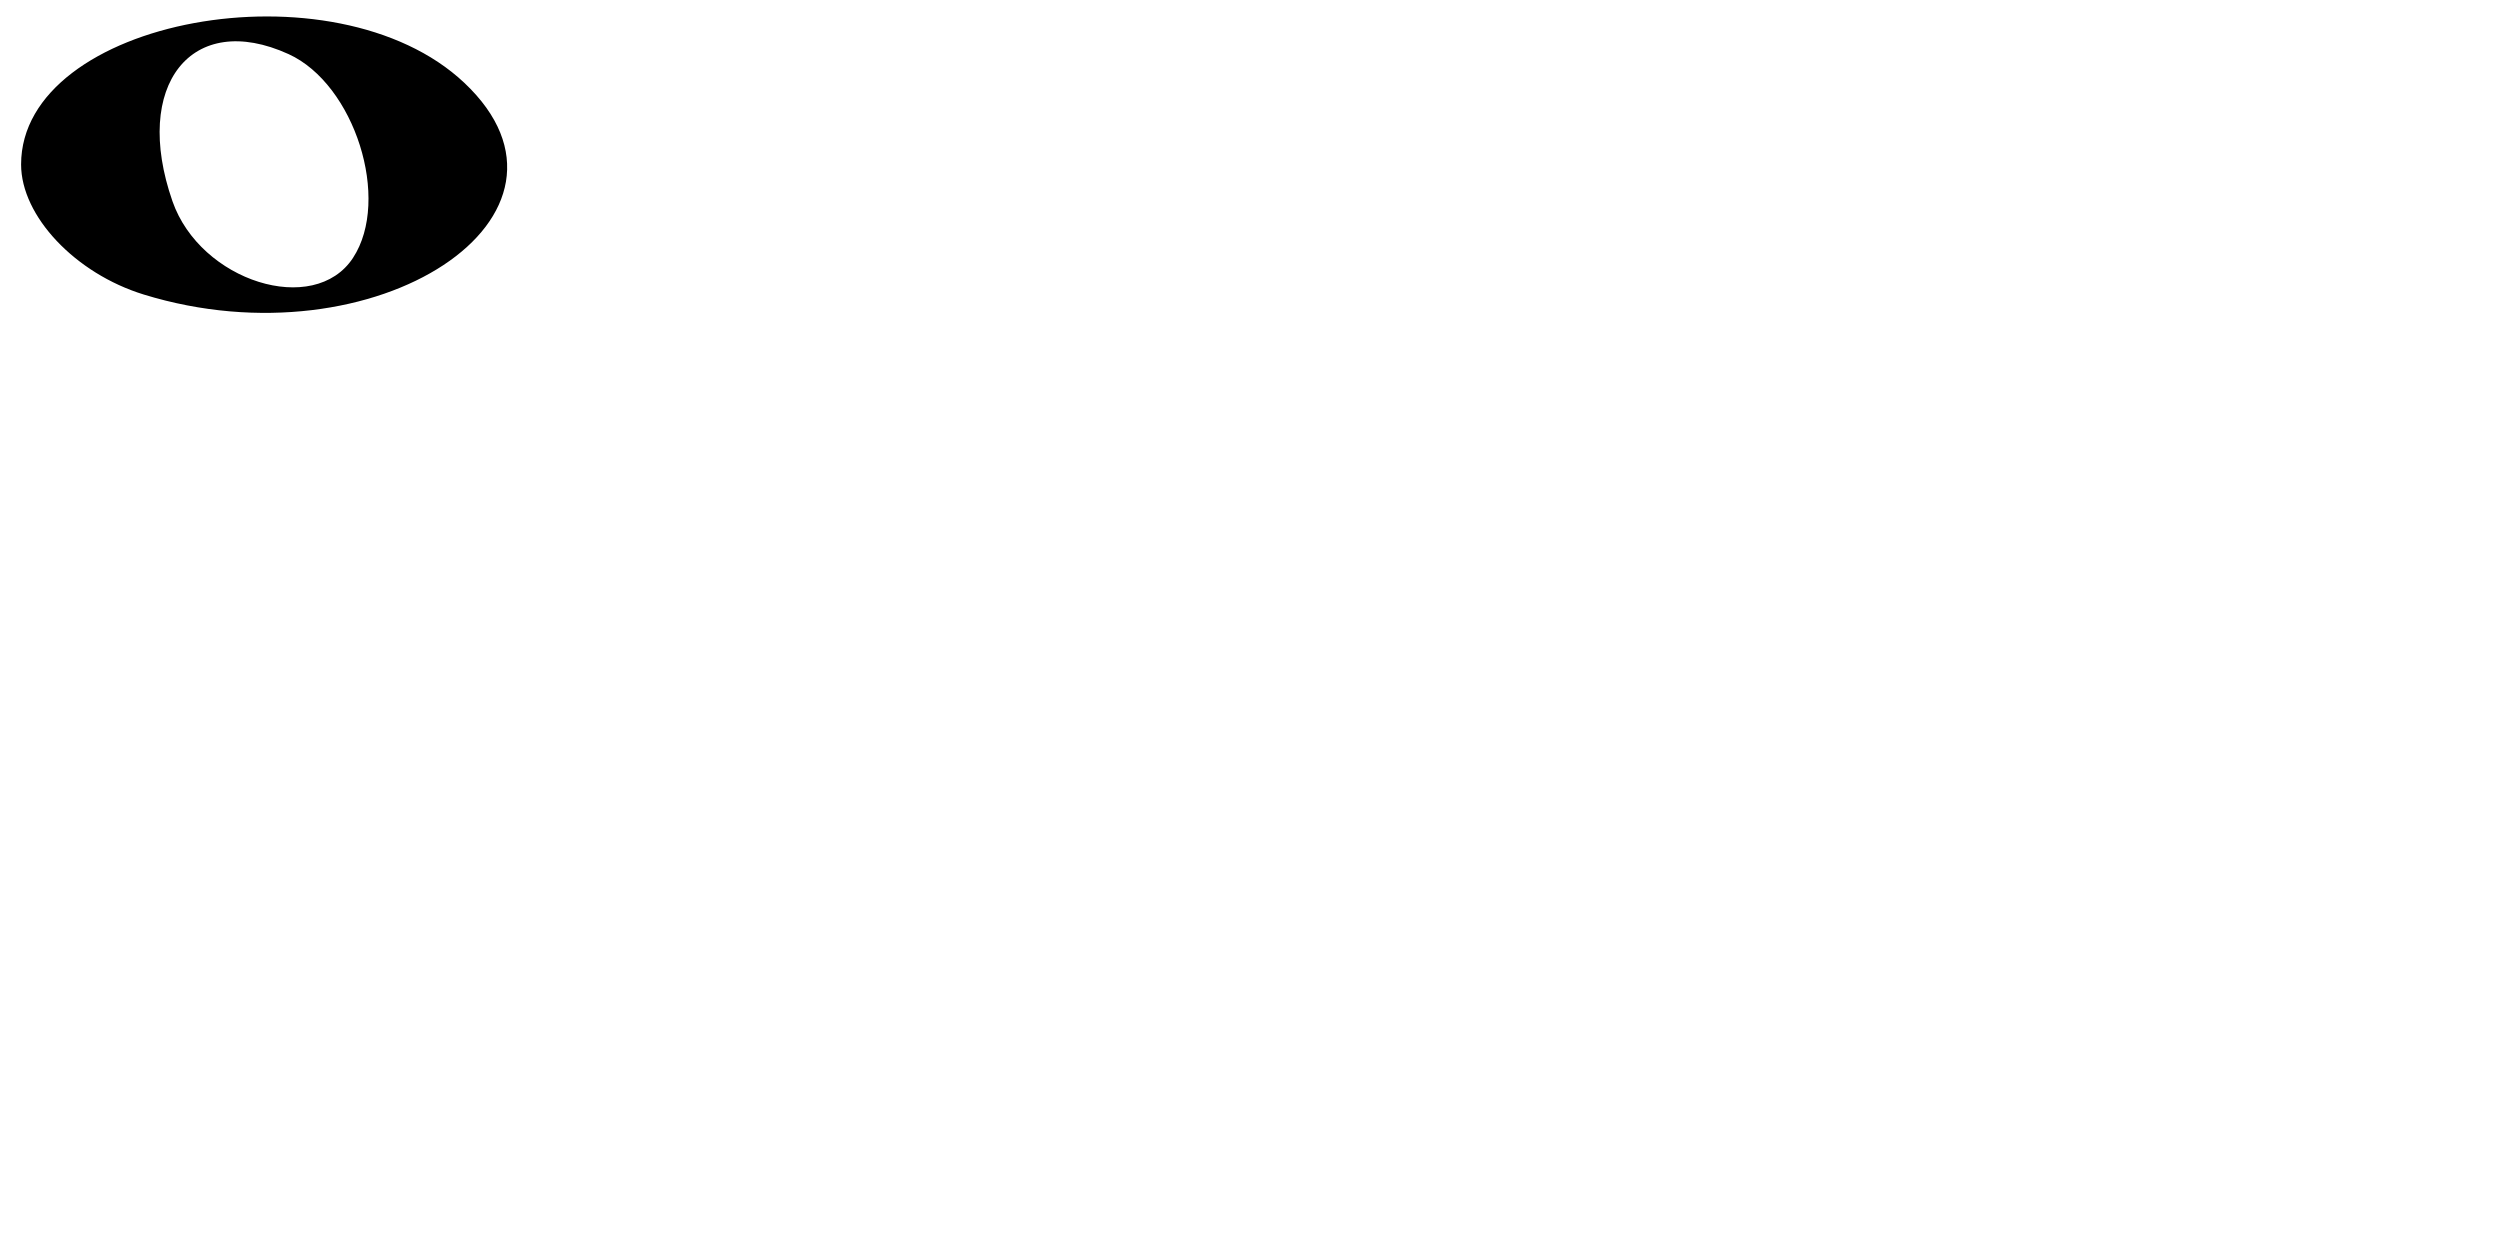
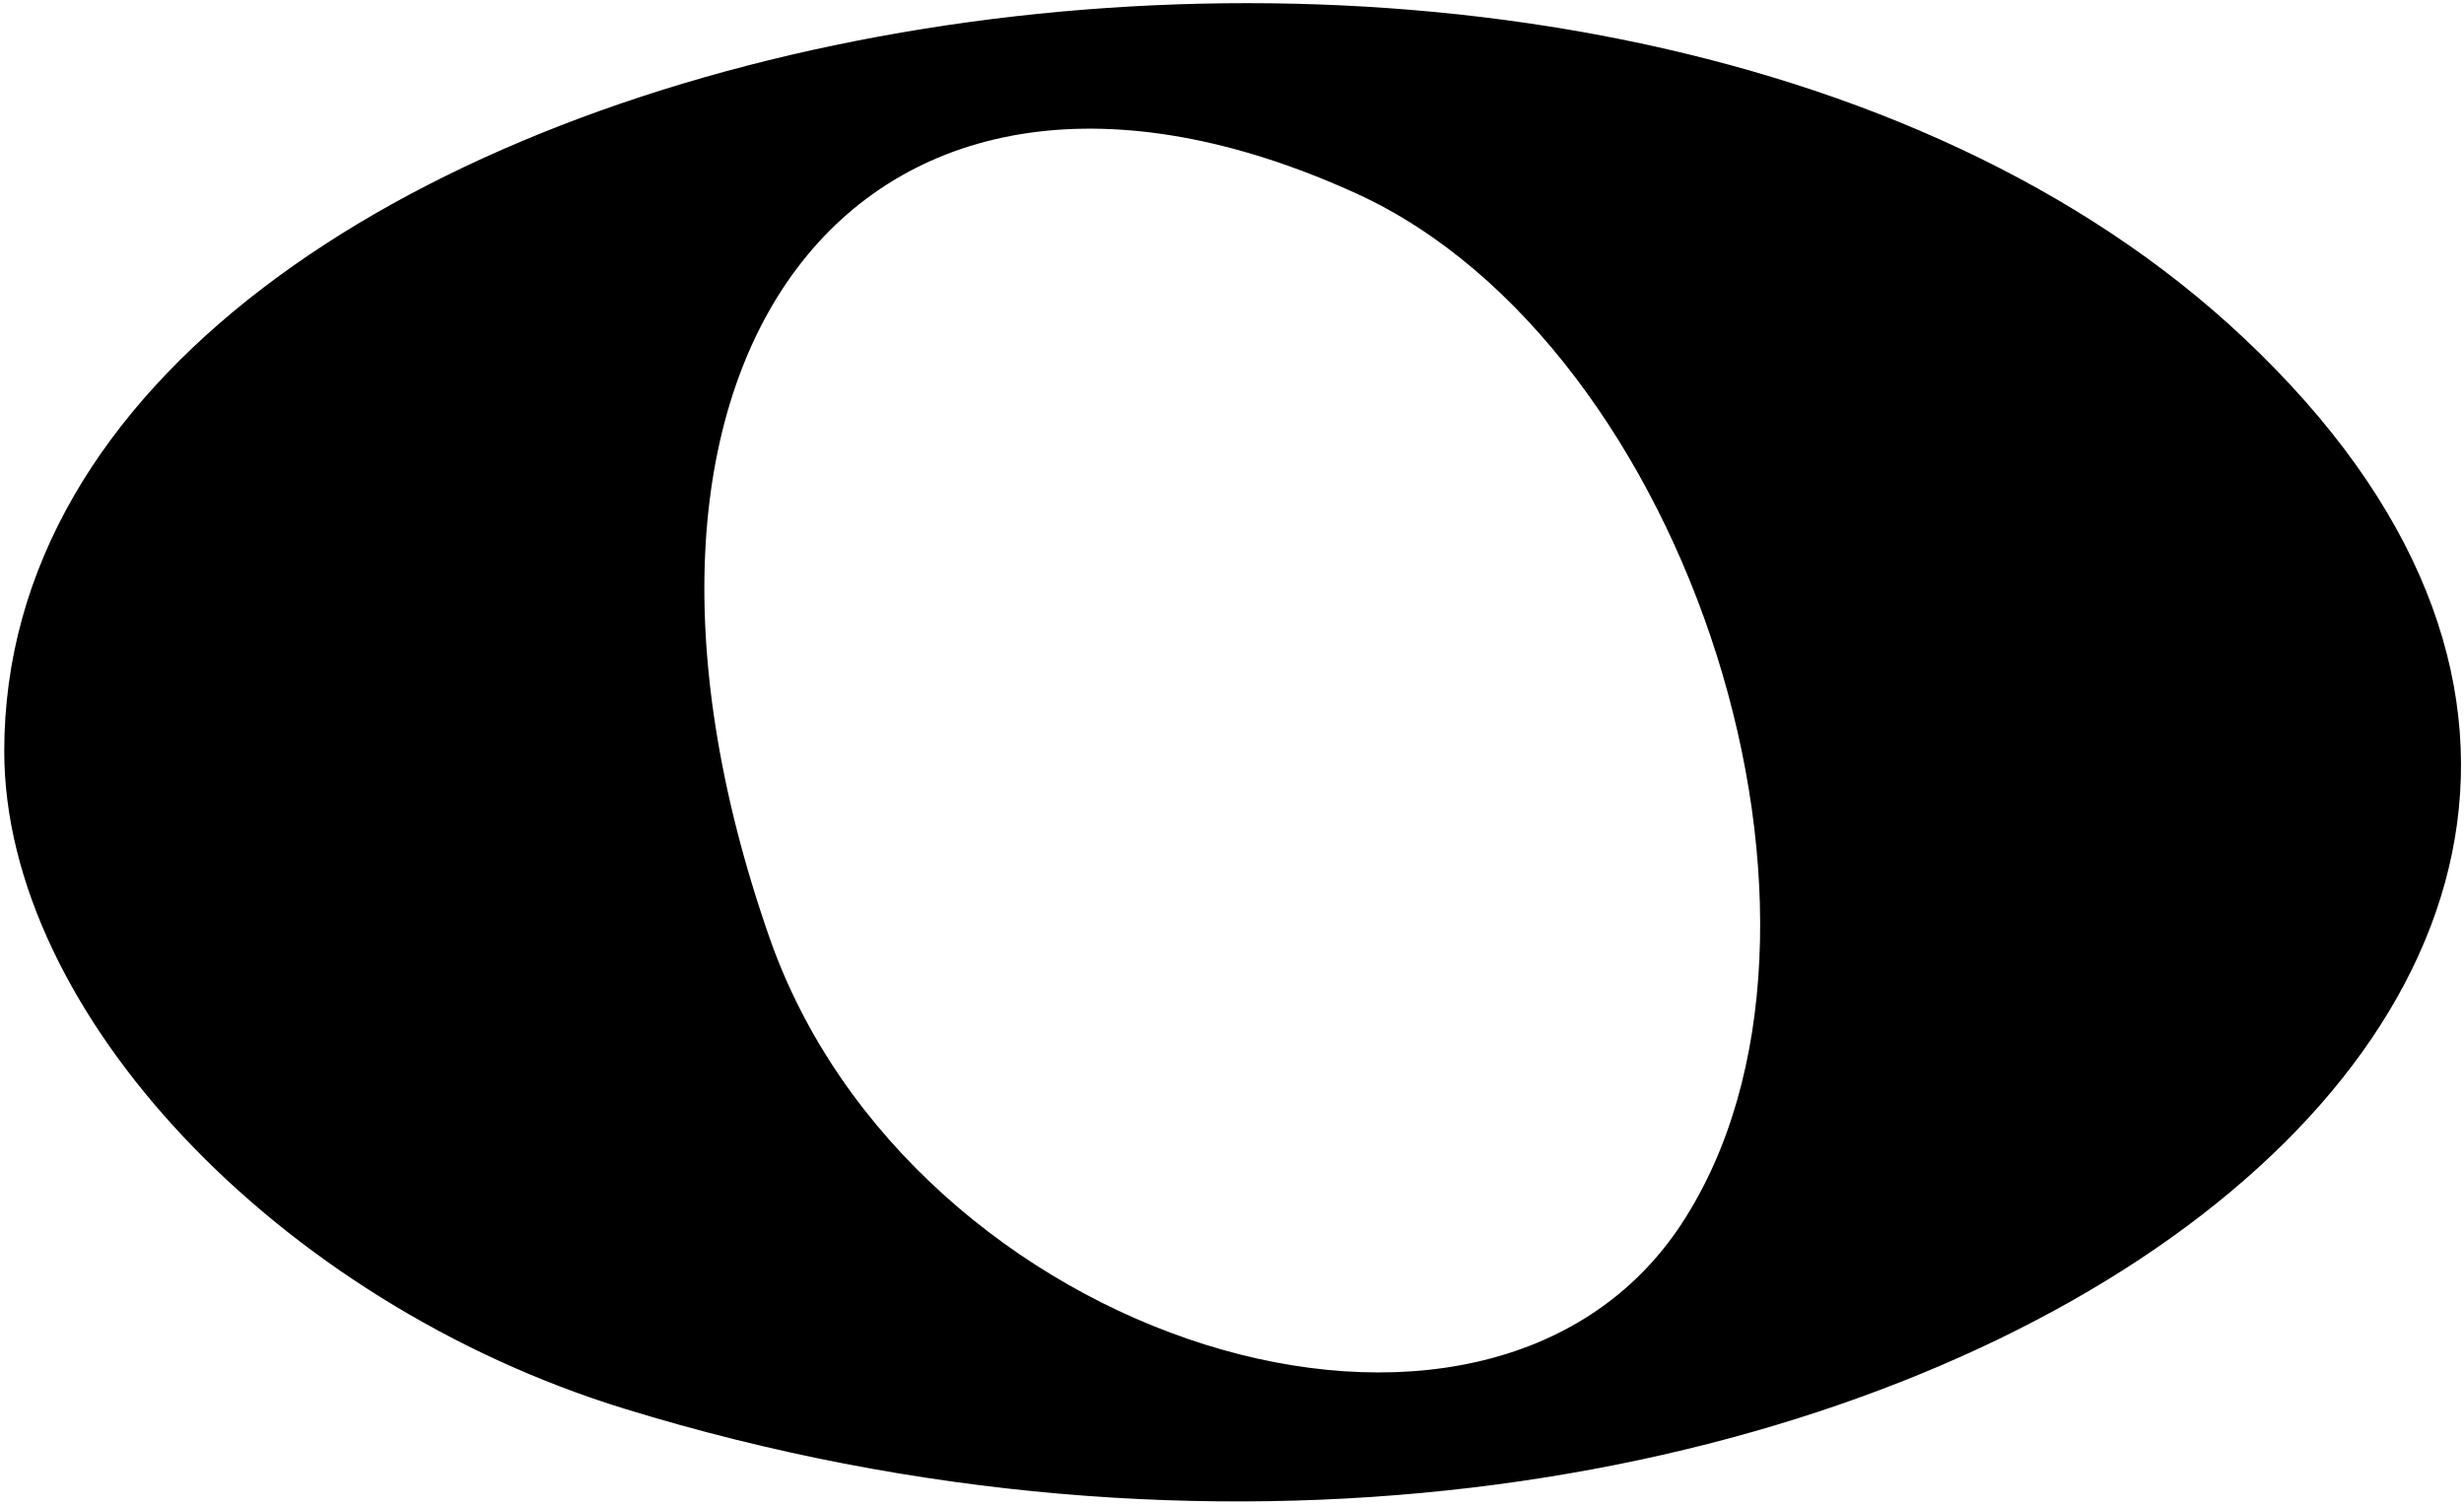
- <svg xmlns="http://www.w3.org/2000/svg" id="svg2" version="1.1" width="600" height="299.14">
+ <svg xmlns="http://www.w3.org/2000/svg" id="svg2" version="1.1" width="117" height="71.5">
  <defs id="defs6">
    </defs>
-   <g id="g2830" transform="matrix(2.994518,0,0,2.994518,-405.683,-117.9643)">
-     <path id="path2818" d="m 147,63 c -5.497,-1.692 -9.834,-6.289 -9.834,-10.425 0,-11.704 25.14,-16.336 35.522,-6.544 11.227,10.588 -7.095,22.692 -25.688,16.969 z m 16.768,-2.94 c 3.059,-4.668 0.134,-13.916 -5.163,-16.33 -7.78,-3.545 -12.549,2.496 -9.308,11.791 2.241,6.429 11.359,9.289 14.472,4.539 z" style="fill:#000000" />
+   <g id="g2830" transform="matrix(2.994518,0,0,2.994518,-410.5443,-121.764)">
+     <path id="path2818" d="m 147,63 c -5.497,-1.692 -9.834,-6.289 -9.834,-10.425 0,-11.704 25.14,-16.336 35.522,-6.544 C 183.914,56.619 165.593,68.722 147,63 Z m 16.768,-2.94 c 3.059,-4.668 0.134,-13.916 -5.163,-16.33 -7.78,-3.545 -12.549,2.496 -9.308,11.791 2.241,6.429 11.359,9.289 14.472,4.539 z" style="fill:#000000" />
  </g>
</svg>
